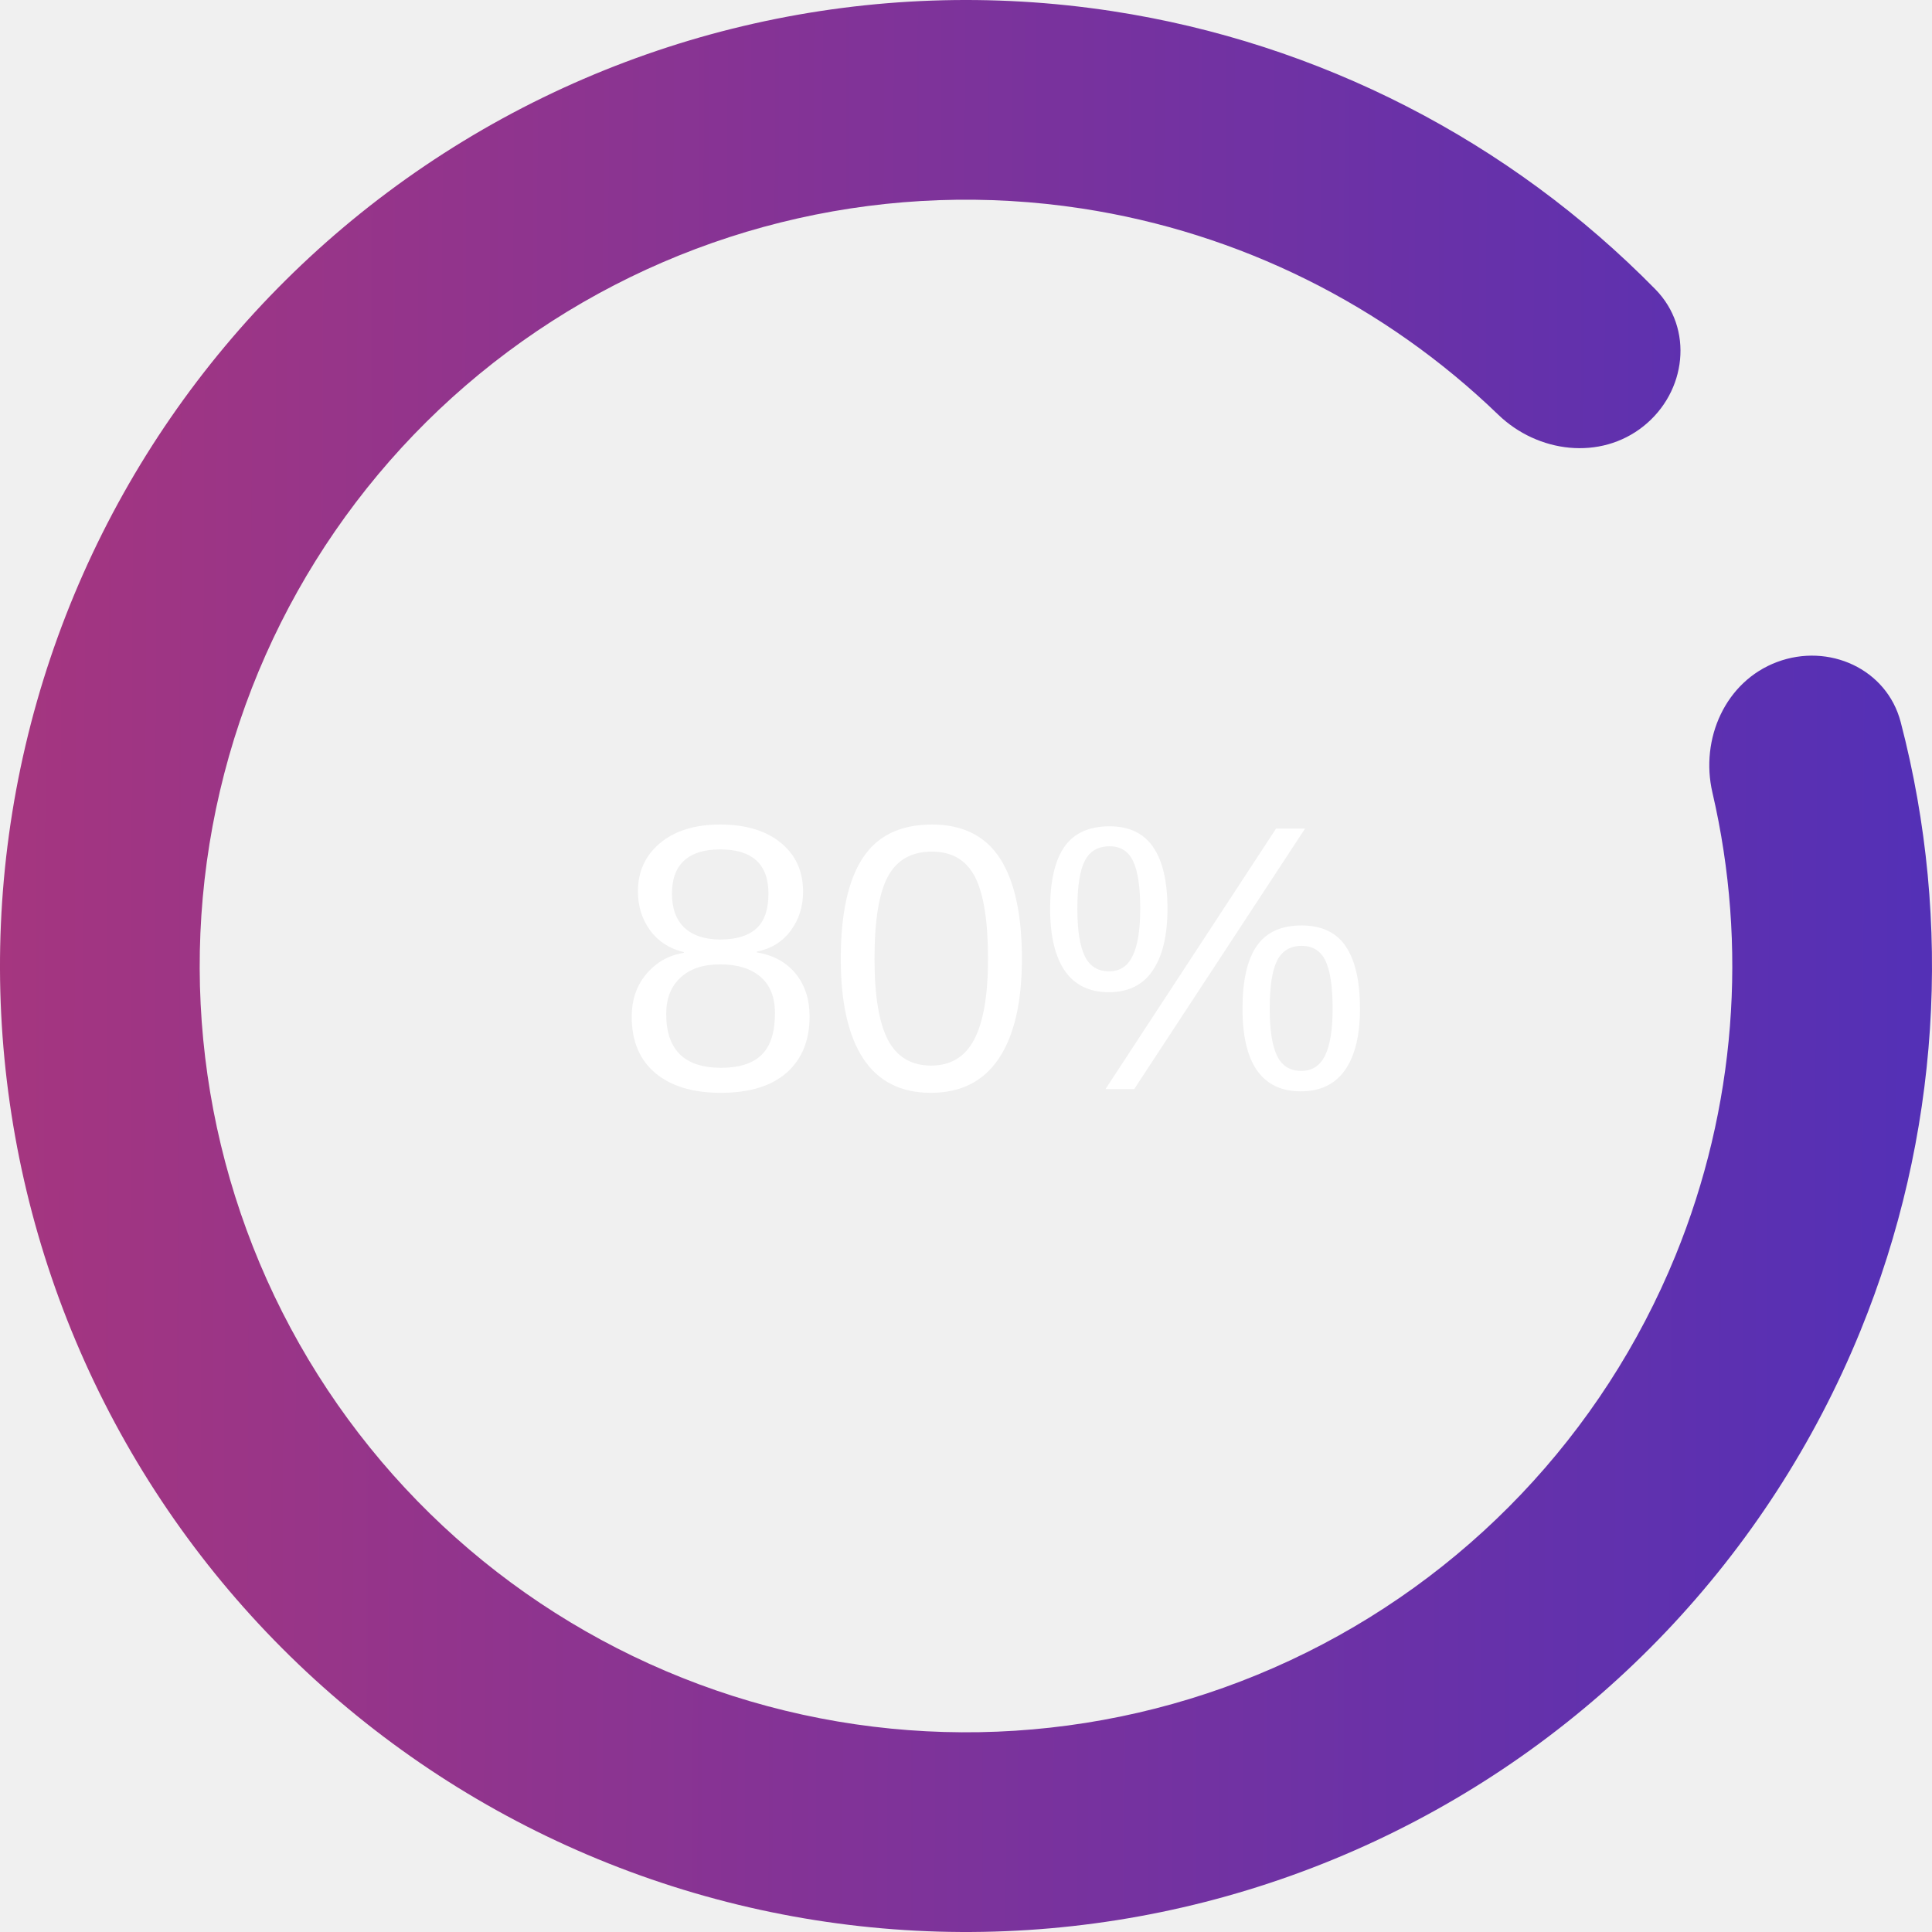
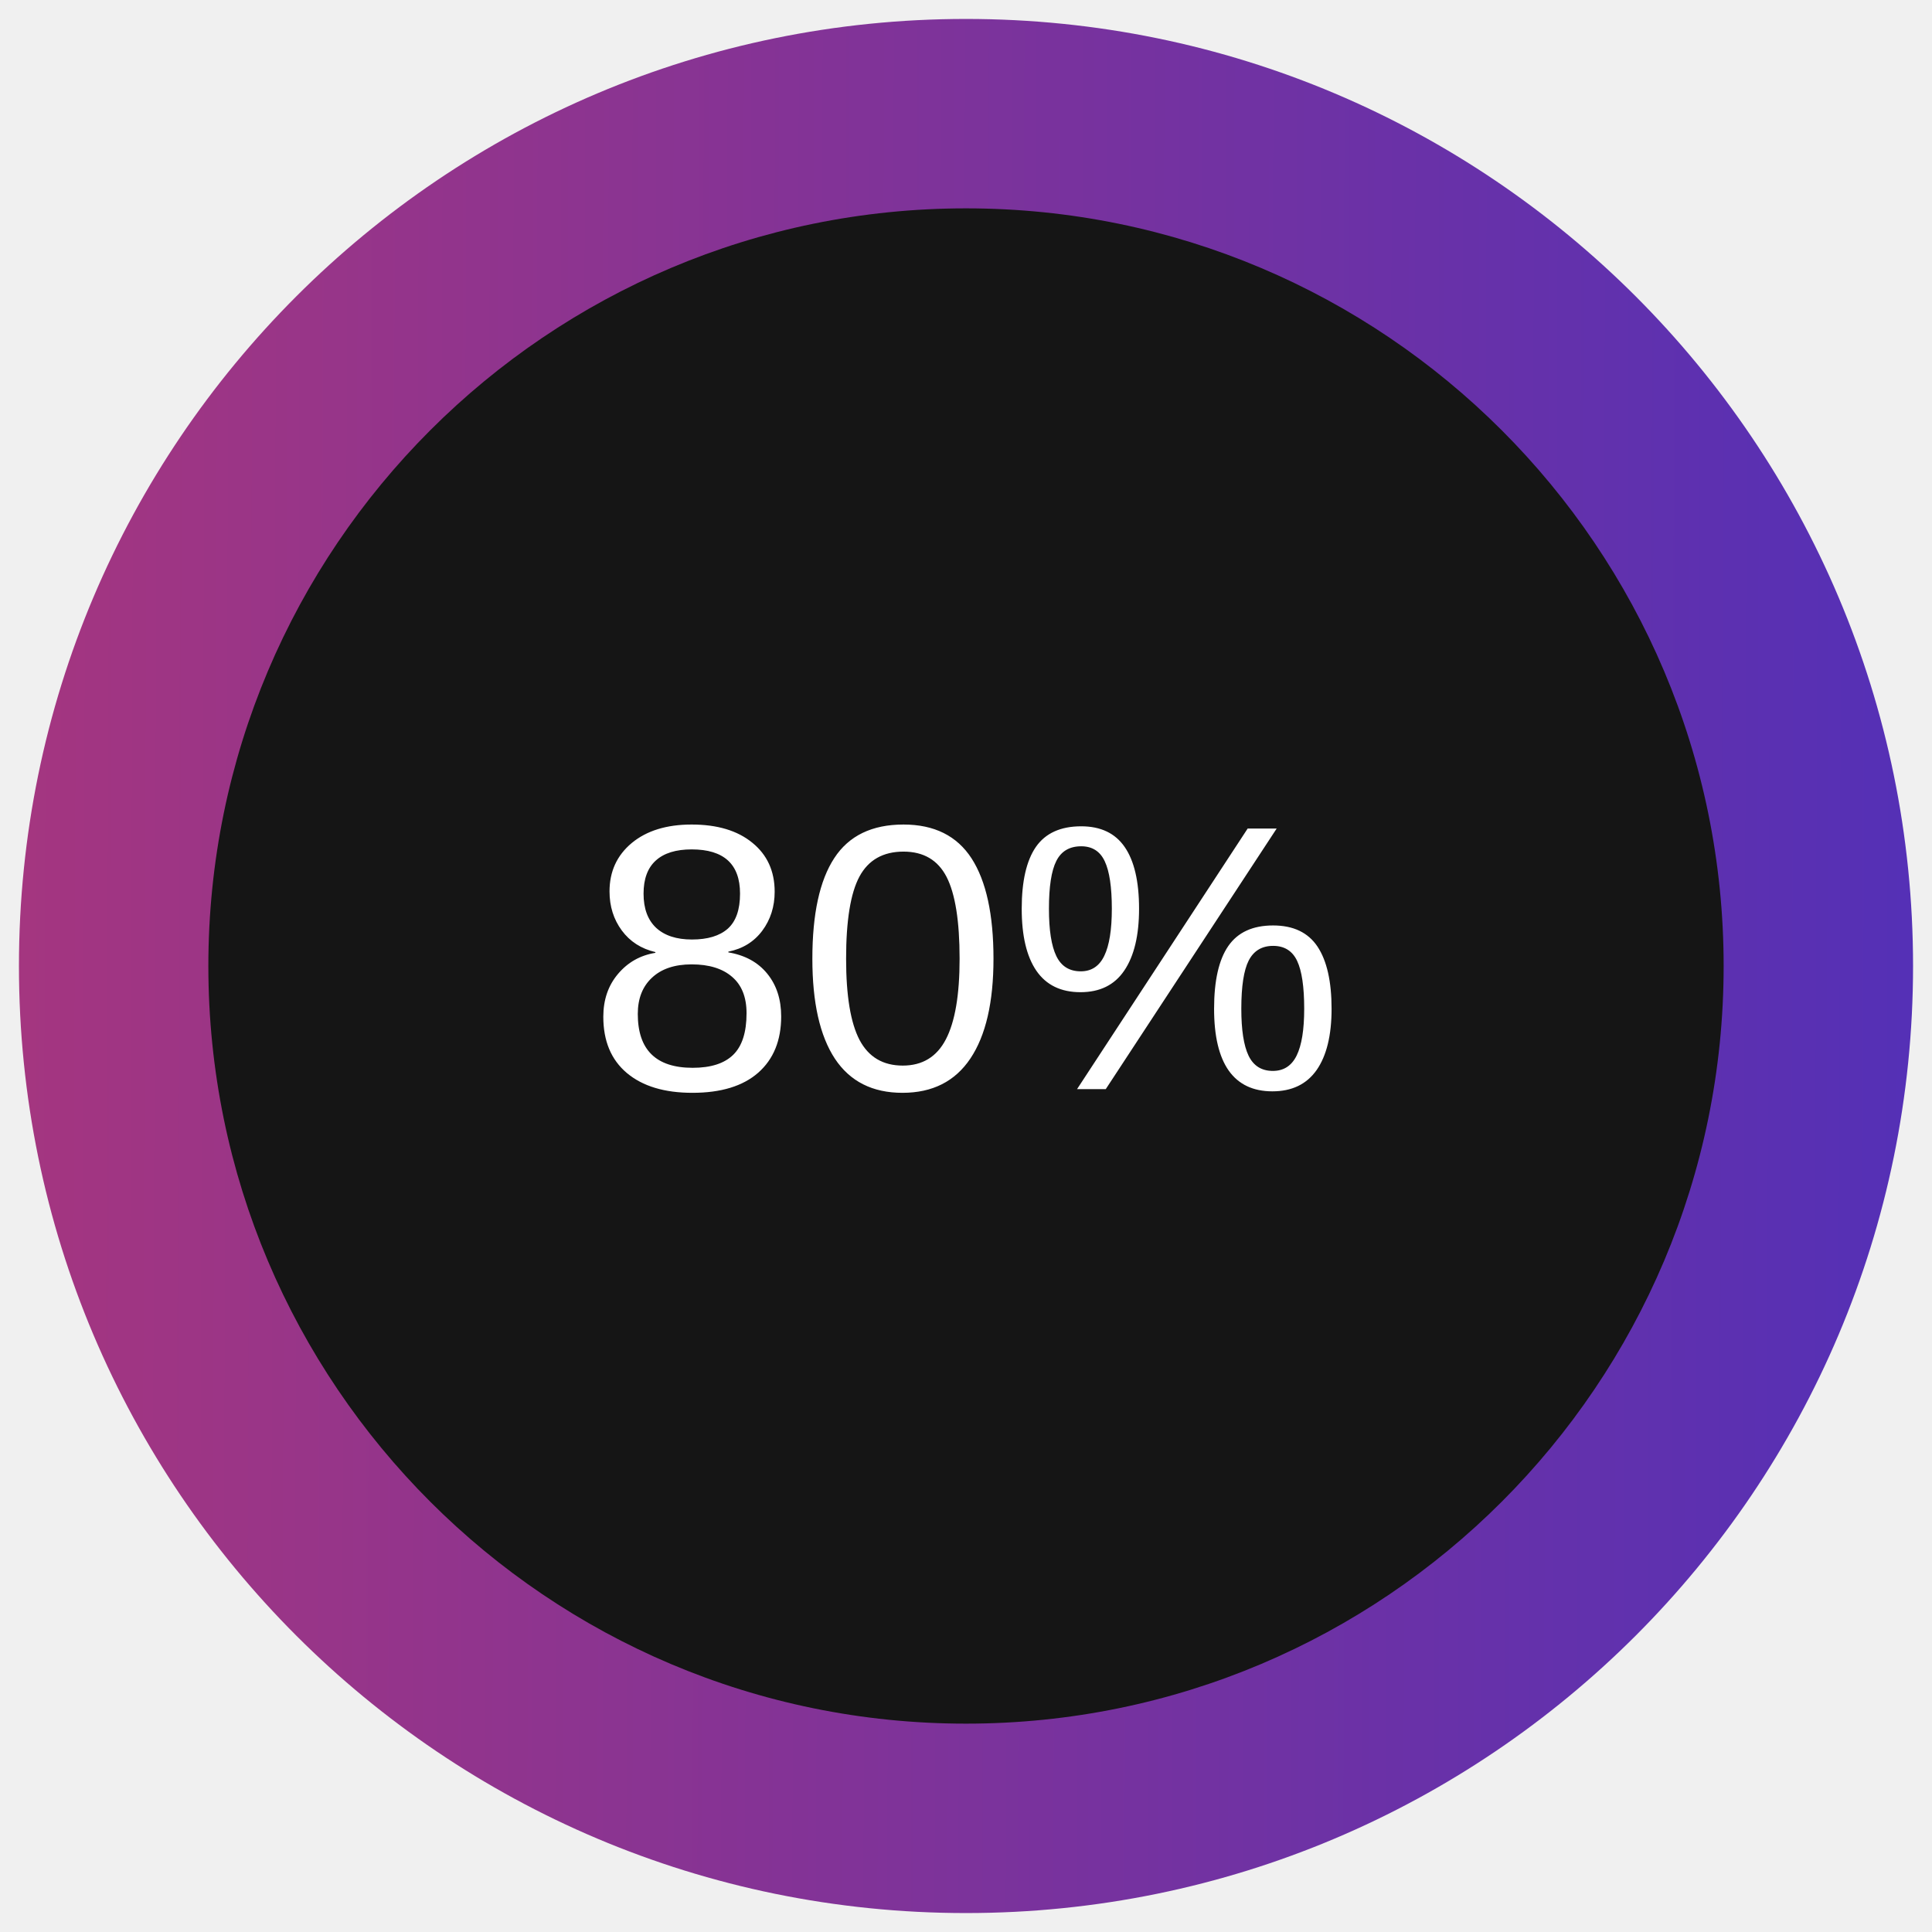
<svg xmlns="http://www.w3.org/2000/svg" width="204" height="204" viewBox="0 0 204 204" fill="none">
-   <path d="M187.639 69.902C193.092 67.859 199.226 70.614 200.696 76.248C206.238 97.486 204.802 120.051 196.436 140.546C186.737 164.31 168.435 183.543 145.182 194.409C121.928 205.275 95.433 206.975 70.982 199.169C46.531 191.364 25.921 174.628 13.264 152.299C0.607 129.97 -3.166 103.69 2.696 78.702C8.559 53.713 23.627 31.854 44.894 17.484C66.161 3.114 92.064 -2.709 117.435 1.175C139.317 4.524 159.415 14.883 174.791 30.547C178.869 34.702 178.083 41.38 173.529 45.009C168.975 48.637 162.385 47.827 158.195 43.783C146.212 32.215 130.877 24.564 114.244 22.018C94.118 18.937 73.57 23.557 56.699 34.956C39.829 46.355 27.876 63.696 23.225 83.518C18.574 103.34 21.568 124.188 31.608 141.901C41.649 159.614 57.998 172.89 77.394 179.082C96.791 185.274 117.809 183.925 136.255 175.305C154.701 166.686 169.219 151.429 176.914 132.578C183.273 116.999 184.584 99.912 180.815 83.688C179.497 78.016 182.187 71.946 187.639 69.902Z" fill="url(#paint0_linear_16_344)" />
-   <text x="105" y="115" font-family="Arial" text-anchor="middle" font-size="40" fill="white">80%</text>
+   <circle cx="102" cy="102" r="100" fill="url(#paint0_linear_16_344)" />
+   <circle cx="102" cy="102" r="80" fill="#151515" />
+   <text x="102" y="115" font-family="Arial" text-anchor="middle" font-size="40" fill="white">80%</text>
  <defs>
    <linearGradient id="paint0_linear_16_344" x1="-12.435" y1="91.215" x2="228.124" y2="92.098" gradientUnits="userSpaceOnUse">
      <stop stop-color="#AA367C" />
      <stop offset="1" stop-color="#4A2FBD" />
    </linearGradient>
  </defs>
</svg>
